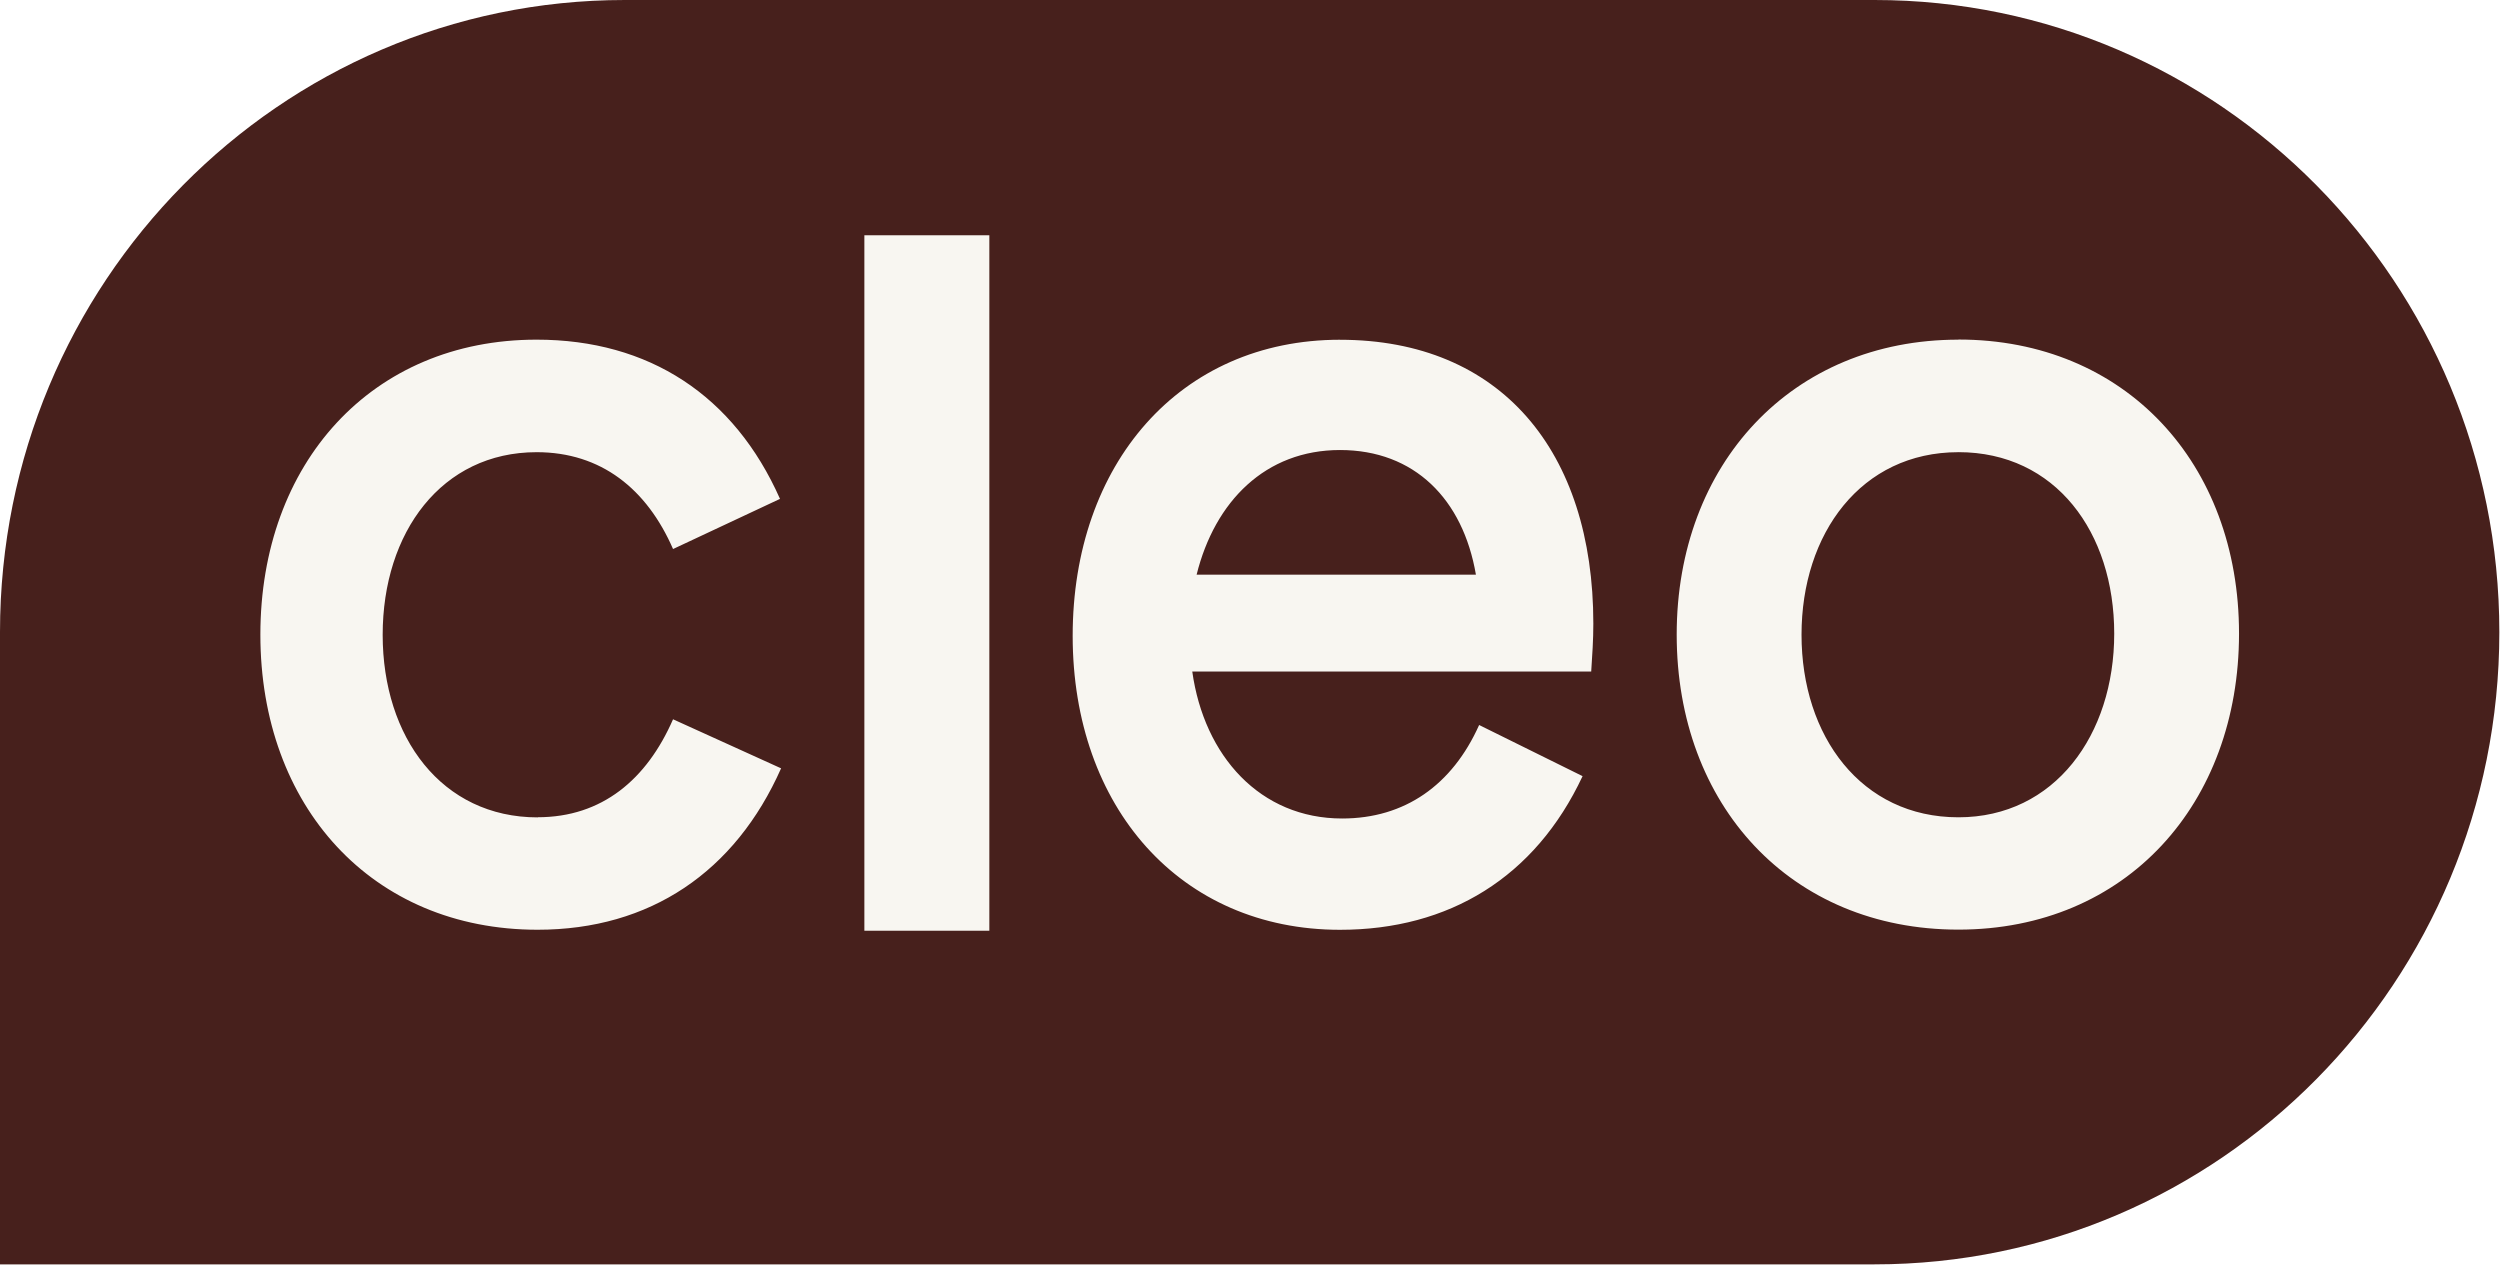
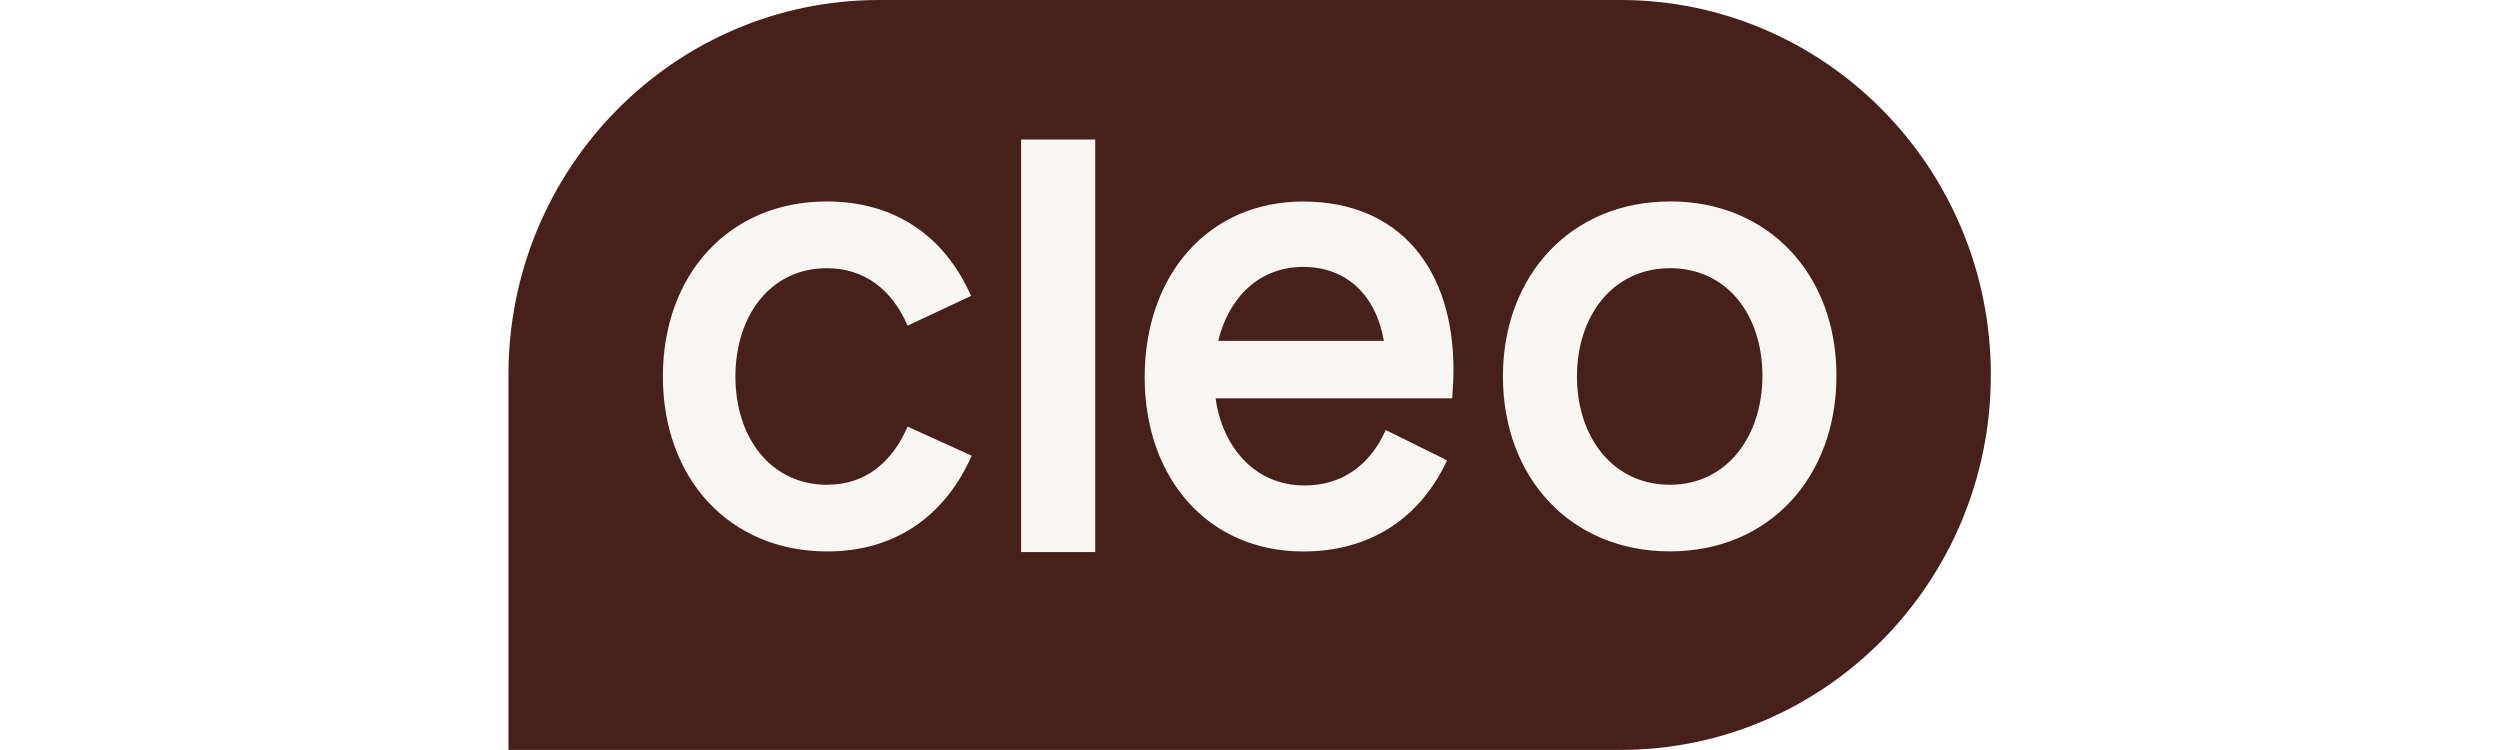
- <svg xmlns="http://www.w3.org/2000/svg" fill="none" viewBox="0 0 87 44">
-   <path d="M65.233 0c12.009 0 21.744 9.85 21.744 22s-9.735 22-21.744 22H0V22C0 9.85 9.735 0 21.744 0h43.489Z" fill="#47201C" />
-   <path d="M34.43 32.39h-4.35V8.188h4.349V32.39Zm12.202-20.566c5.59 0 8.816 3.873 8.816 9.878 0 .584-.037 1.087-.074 1.668H41.491c.413 2.944 2.365 5.114 5.216 5.114 2.177 0 3.83-1.16 4.767-3.254l3.6 1.78c-1.651 3.525-4.65 5.347-8.441 5.347-5.553 0-9.304-4.263-9.304-10.23 0-5.965 3.713-10.304 9.304-10.304l-.001.001Zm-27.96-.004c3.912 0 6.875 1.939 8.472 5.541l-3.722 1.745c-.912-2.092-2.505-3.37-4.747-3.37-3.304 0-5.358 2.79-5.358 6.355 0 3.565 2.053 6.354 5.396 6.354v-.005c2.238 0 3.795-1.315 4.709-3.409l3.76 1.707c-1.598 3.604-4.56 5.617-8.473 5.617-5.77 0-9.648-4.3-9.648-10.268 0-5.967 3.874-10.267 9.61-10.267Zm49.481-.004c5.806 0 9.765 4.303 9.765 10.23 0 5.928-3.92 10.304-9.765 10.305-5.845 0-9.804-4.338-9.804-10.266s3.998-10.265 9.804-10.265v-.004Zm0 3.92c-3.383 0-5.46 2.828-5.46 6.353s2.077 6.353 5.46 6.353c3.348 0 5.422-2.867 5.422-6.392 0-3.525-2.039-6.314-5.422-6.315Zm-21.52-.075c-2.59 0-4.355 1.78-4.991 4.338h9.72c-.451-2.631-2.14-4.338-4.73-4.338Z" fill="#F8F6F1" />
+ <svg xmlns="http://www.w3.org/2000/svg" fill="none" viewBox="0 0 400 120">
+   <g transform="translate(81.35, 0) scale(2.727)">
+     <path d="M65.233 0c12.009 0 21.744 9.85 21.744 22s-9.735 22-21.744 22H0V22C0 9.85 9.735 0 21.744 0h43.489Z" fill="#47201C" />
+     <path d="M34.43 32.39h-4.35V8.188h4.349V32.39Zm12.202-20.566c5.59 0 8.816 3.873 8.816 9.878 0 .584-.037 1.087-.074 1.668H41.491c.413 2.944 2.365 5.114 5.216 5.114 2.177 0 3.83-1.16 4.767-3.254l3.6 1.78c-1.651 3.525-4.65 5.347-8.441 5.347-5.553 0-9.304-4.263-9.304-10.23 0-5.965 3.713-10.304 9.304-10.304l-.001.001Zm-27.96-.004c3.912 0 6.875 1.939 8.472 5.541l-3.722 1.745c-.912-2.092-2.505-3.37-4.747-3.37-3.304 0-5.358 2.79-5.358 6.355 0 3.565 2.053 6.354 5.396 6.354v-.005c2.238 0 3.795-1.315 4.709-3.409l3.76 1.707c-1.598 3.604-4.56 5.617-8.473 5.617-5.77 0-9.648-4.3-9.648-10.268 0-5.967 3.874-10.267 9.61-10.267Zm49.481-.004c5.806 0 9.765 4.303 9.765 10.23 0 5.928-3.92 10.304-9.765 10.305-5.845 0-9.804-4.338-9.804-10.266s3.998-10.265 9.804-10.265v-.004Zm0 3.92c-3.383 0-5.46 2.828-5.46 6.353s2.077 6.353 5.46 6.353c3.348 0 5.422-2.867 5.422-6.392 0-3.525-2.039-6.314-5.422-6.315Zm-21.52-.075c-2.59 0-4.355 1.78-4.991 4.338h9.72c-.451-2.631-2.14-4.338-4.73-4.338Z" fill="#F8F6F1" />
+   </g>
</svg>
